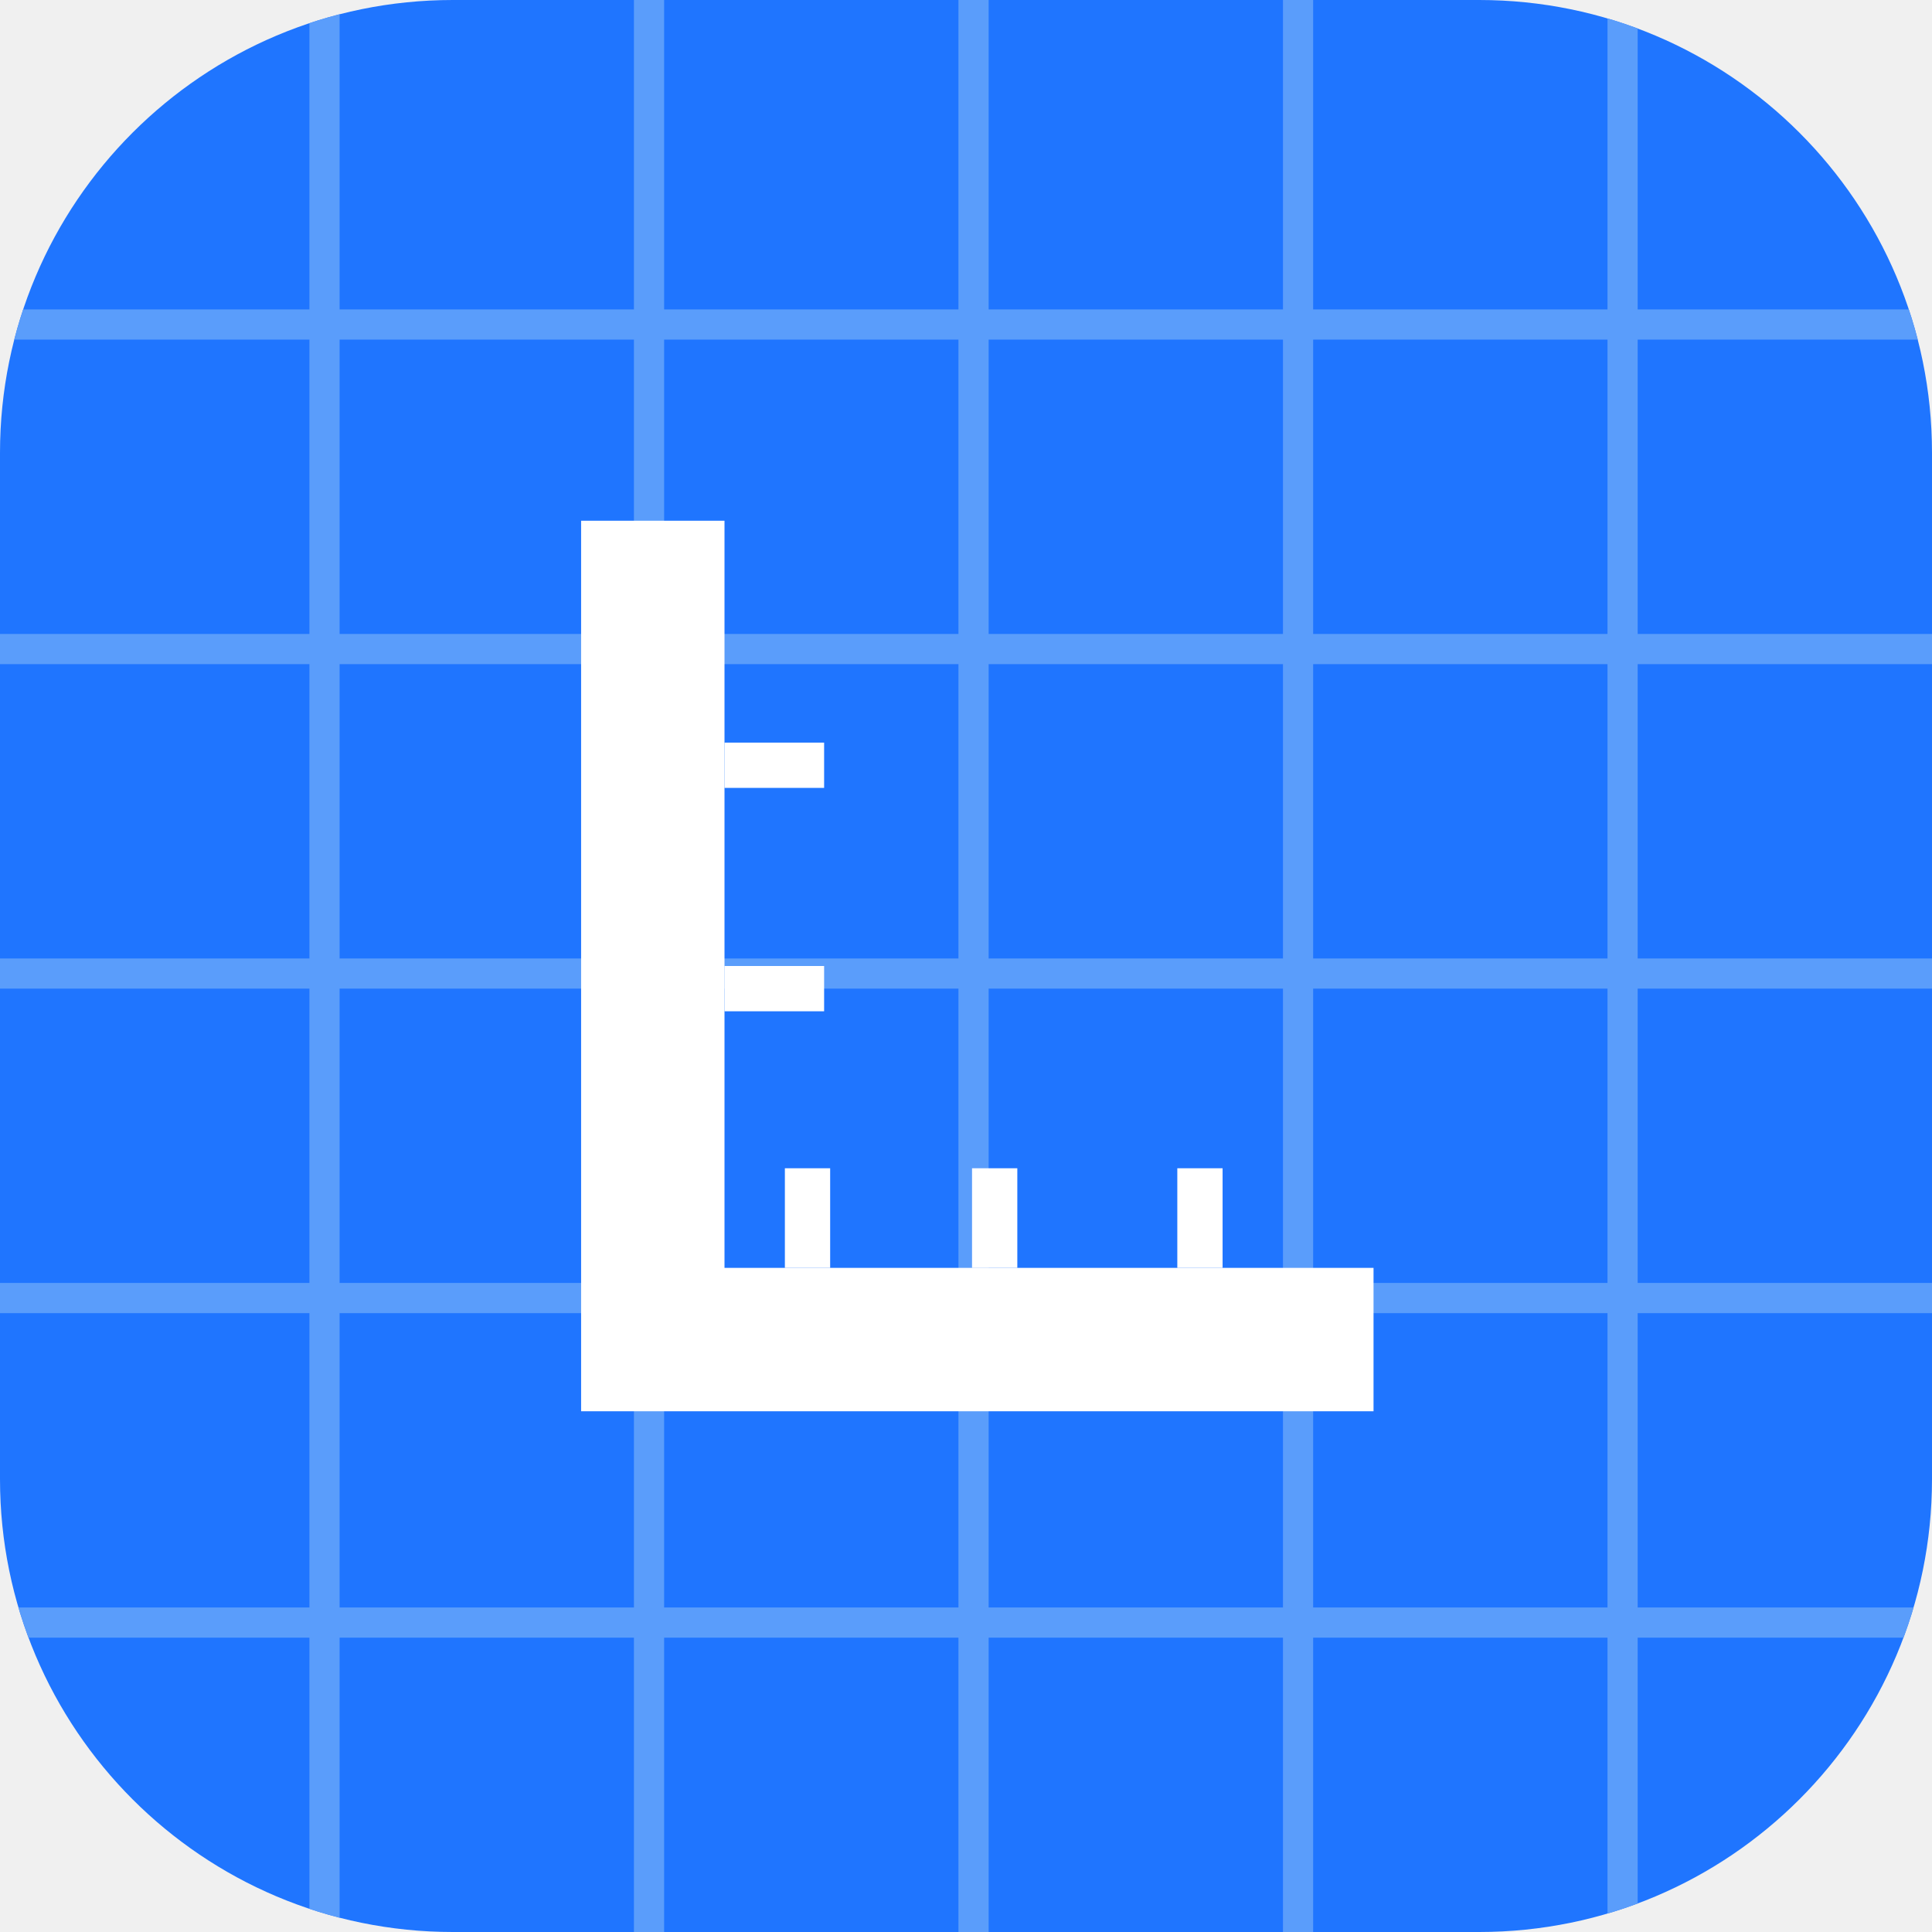
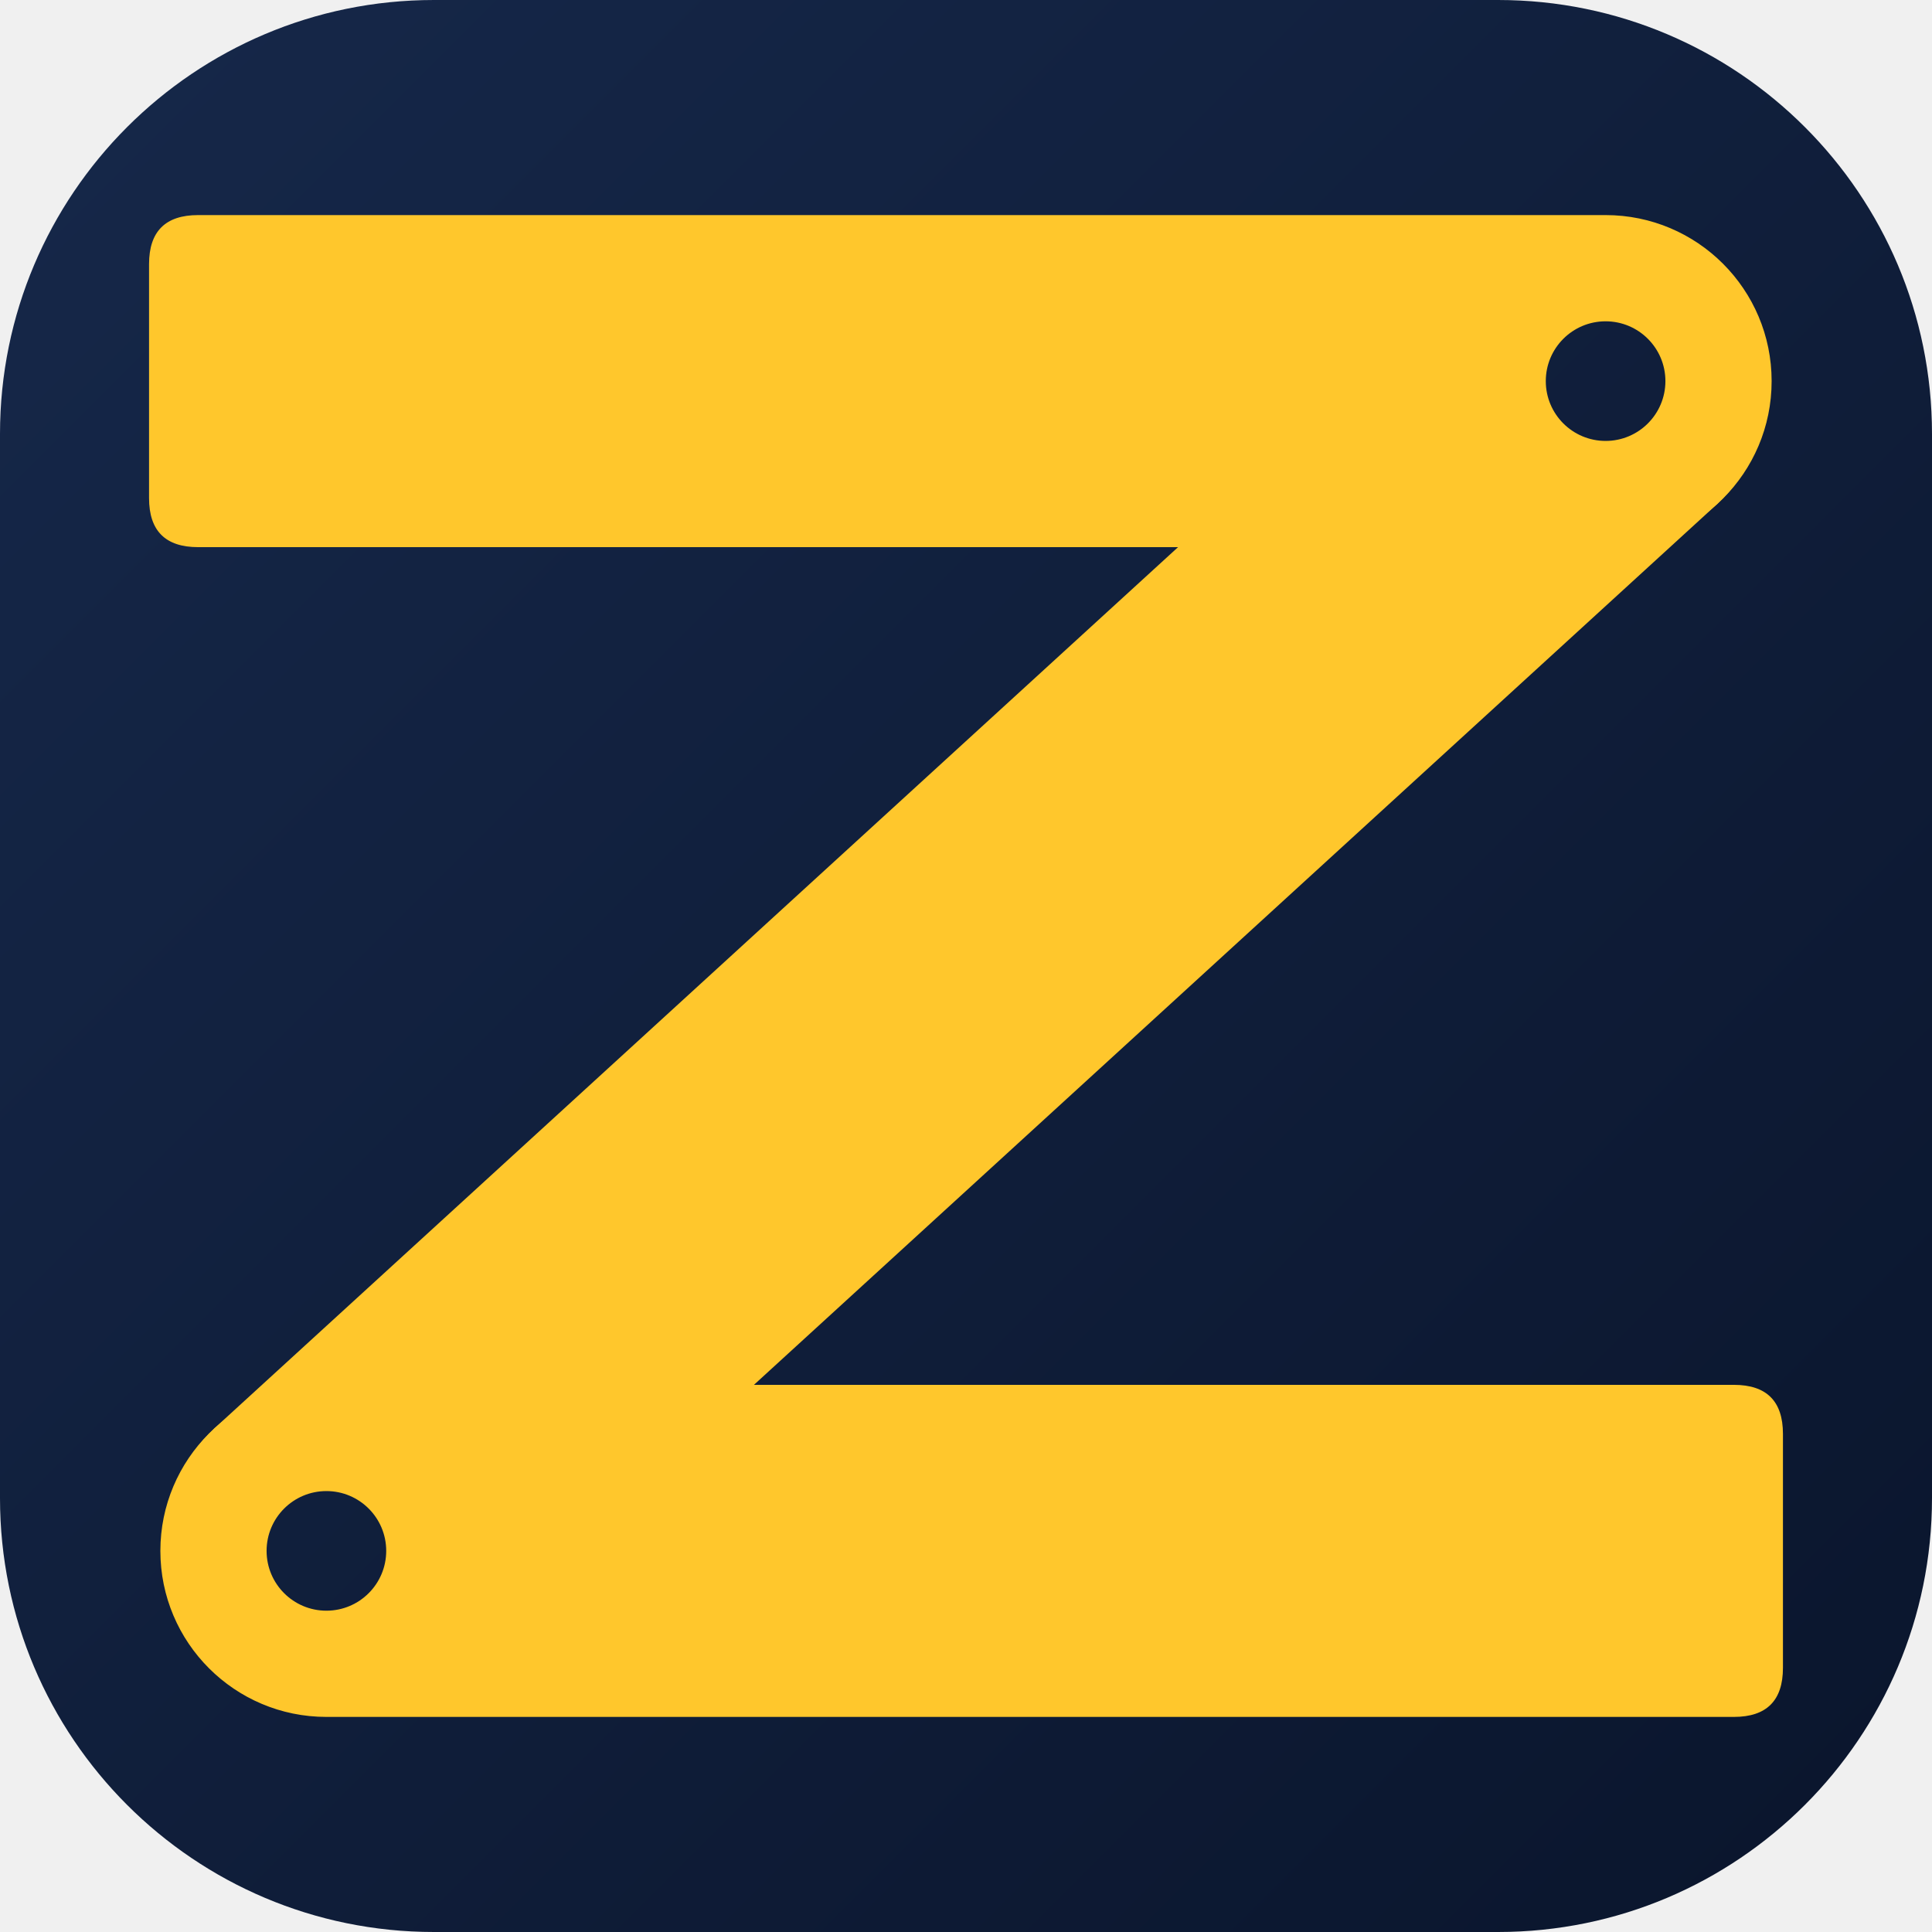
- <svg xmlns="http://www.w3.org/2000/svg" viewBox="0 0 64 64">
-   <clipPath id="c">
-     <rect width="64" height="64" rx="15" />
-   </clipPath>
-   <g clip-path="url(#c)">
-     <rect width="64" height="64" fill="#1f75ff" />
-     <path d="M10.75 0v64M21.5 0v64M32.25 0v64M43 0v64M53.75 0v64M0 10.75h64M0 21.5h64M0 32.25h64M0 43h64M0 53.75h64" stroke="#5a9dfb" stroke-width="1" />
+ <svg xmlns="http://www.w3.org/2000/svg" viewBox="0 0 1024 1024" width="1024" height="1024">
+   <defs>
+     <linearGradient id="bg" x1="0" y1="0" x2="1" y2="1">
+       <stop offset="0" stop-color="#16284A" />
+       <stop offset="1" stop-color="#0A152C" />
+     </linearGradient>
+   </defs>
+   <rect width="1024" height="1024" rx="230" fill="url(#bg)" />
+   <mask id="zs">
+     <rect x="-2000" y="-2000" width="6000" height="6000" fill="#fff" />
+     <circle cx="851.0" cy="202.0" r="31.7" fill="#000" />
+     <circle cx="173.0" cy="822.0" r="31.7" fill="#000" />
+   </mask>
+   <g fill="#FFC72C" mask="url(#zs)">
+     <path d="M791.6,137.1 L113.6,757.1 A88.0,88.0 0 0 0 232.4,886.9 L910.4,266.9 A88.0,88.0 0 0 0 791.6,137.1 Z" />
+     <path d="M167.0,290.0 L851.0,290.0 A88.0,88.0 0 0 0 851.0,114.0 L105.0,114.0 Q79.0,114.0 79.0,140.0 L79.0,264.0 Q79.0,290.0 105.0,290.0 Z" />
+     <path d="M173.0,910.0 L919.0,910.0 Q945.0,910.0 945.0,884.0 L945.0,760.0 Q945.0,734.0 919.0,734.0 L173.0,734.0 A88.0,88.0 0 0 0 173.0,910.0 Z" />
  </g>
-   <path fill="#fff" d="M19.25 17.25H24V42h21.5v4.75H19.25z" />
-   <path fill="#fff" d="M24 24.6h3.3v1.5H24zM24 32h3.3v1.5H24zM26 38.7h1.5V42H26zM32.2 38.7h1.5V42h-1.5zM39 38.7h1.5V42H39z" />
</svg>
